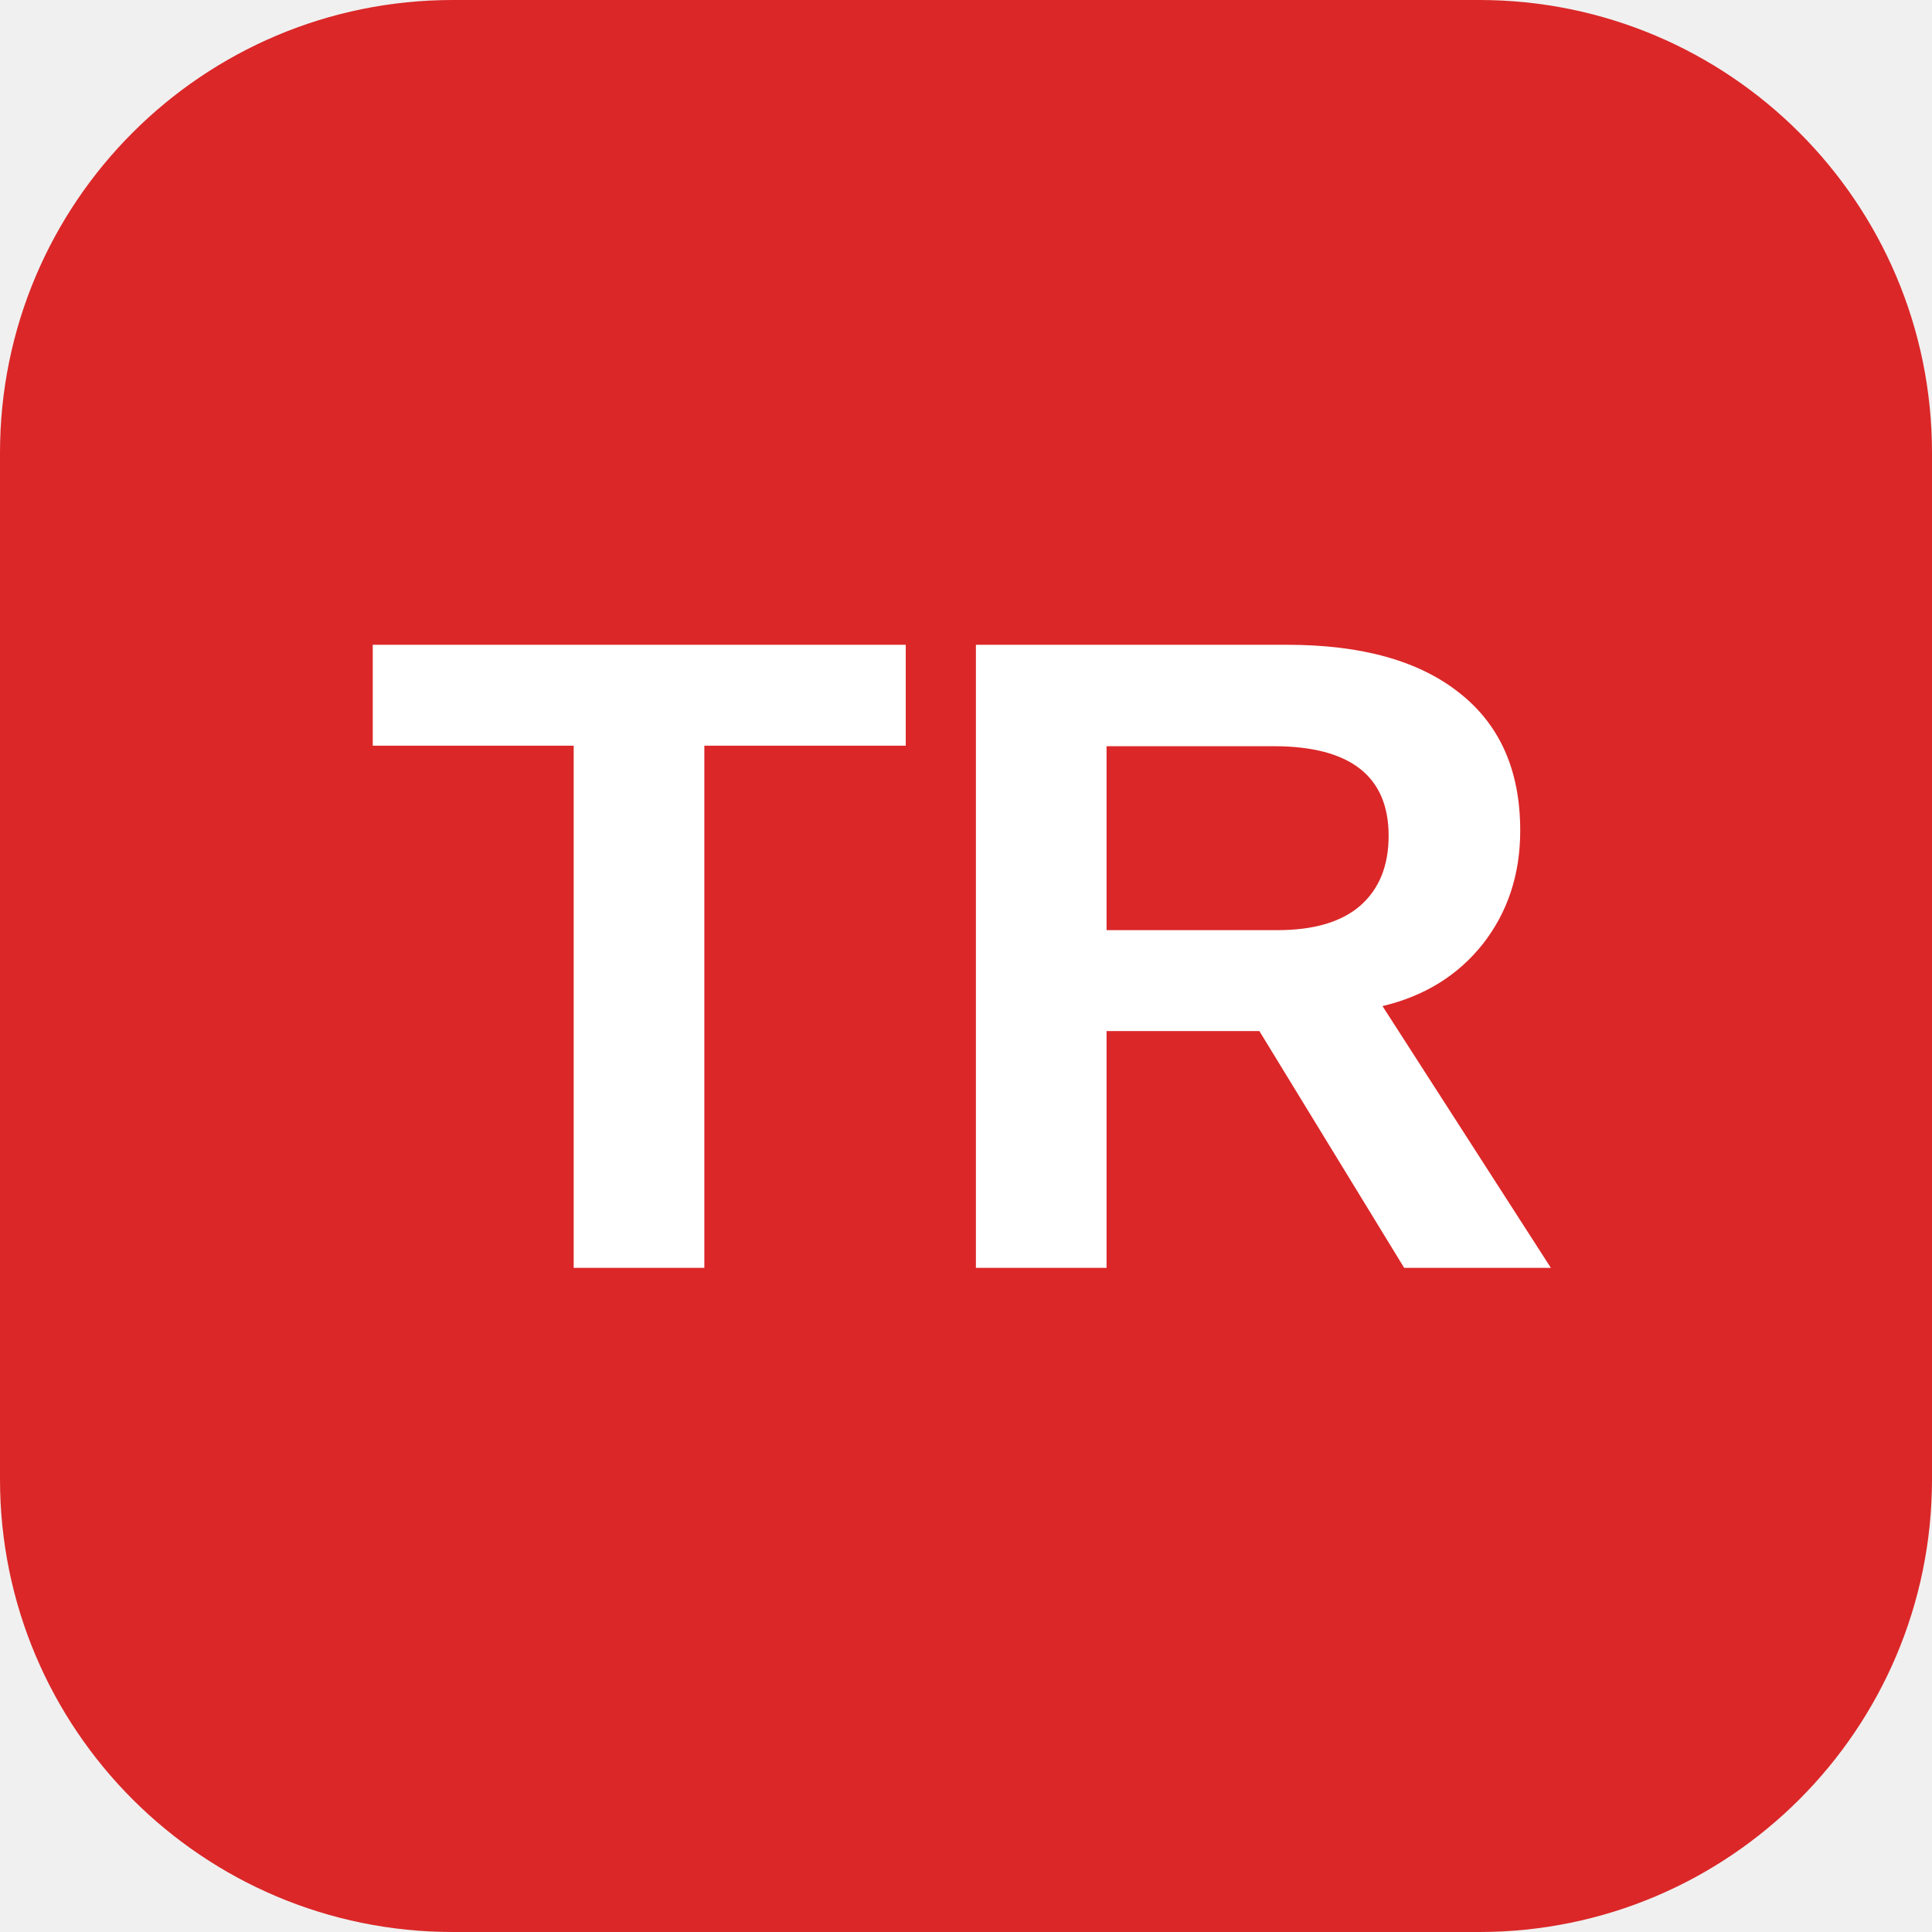
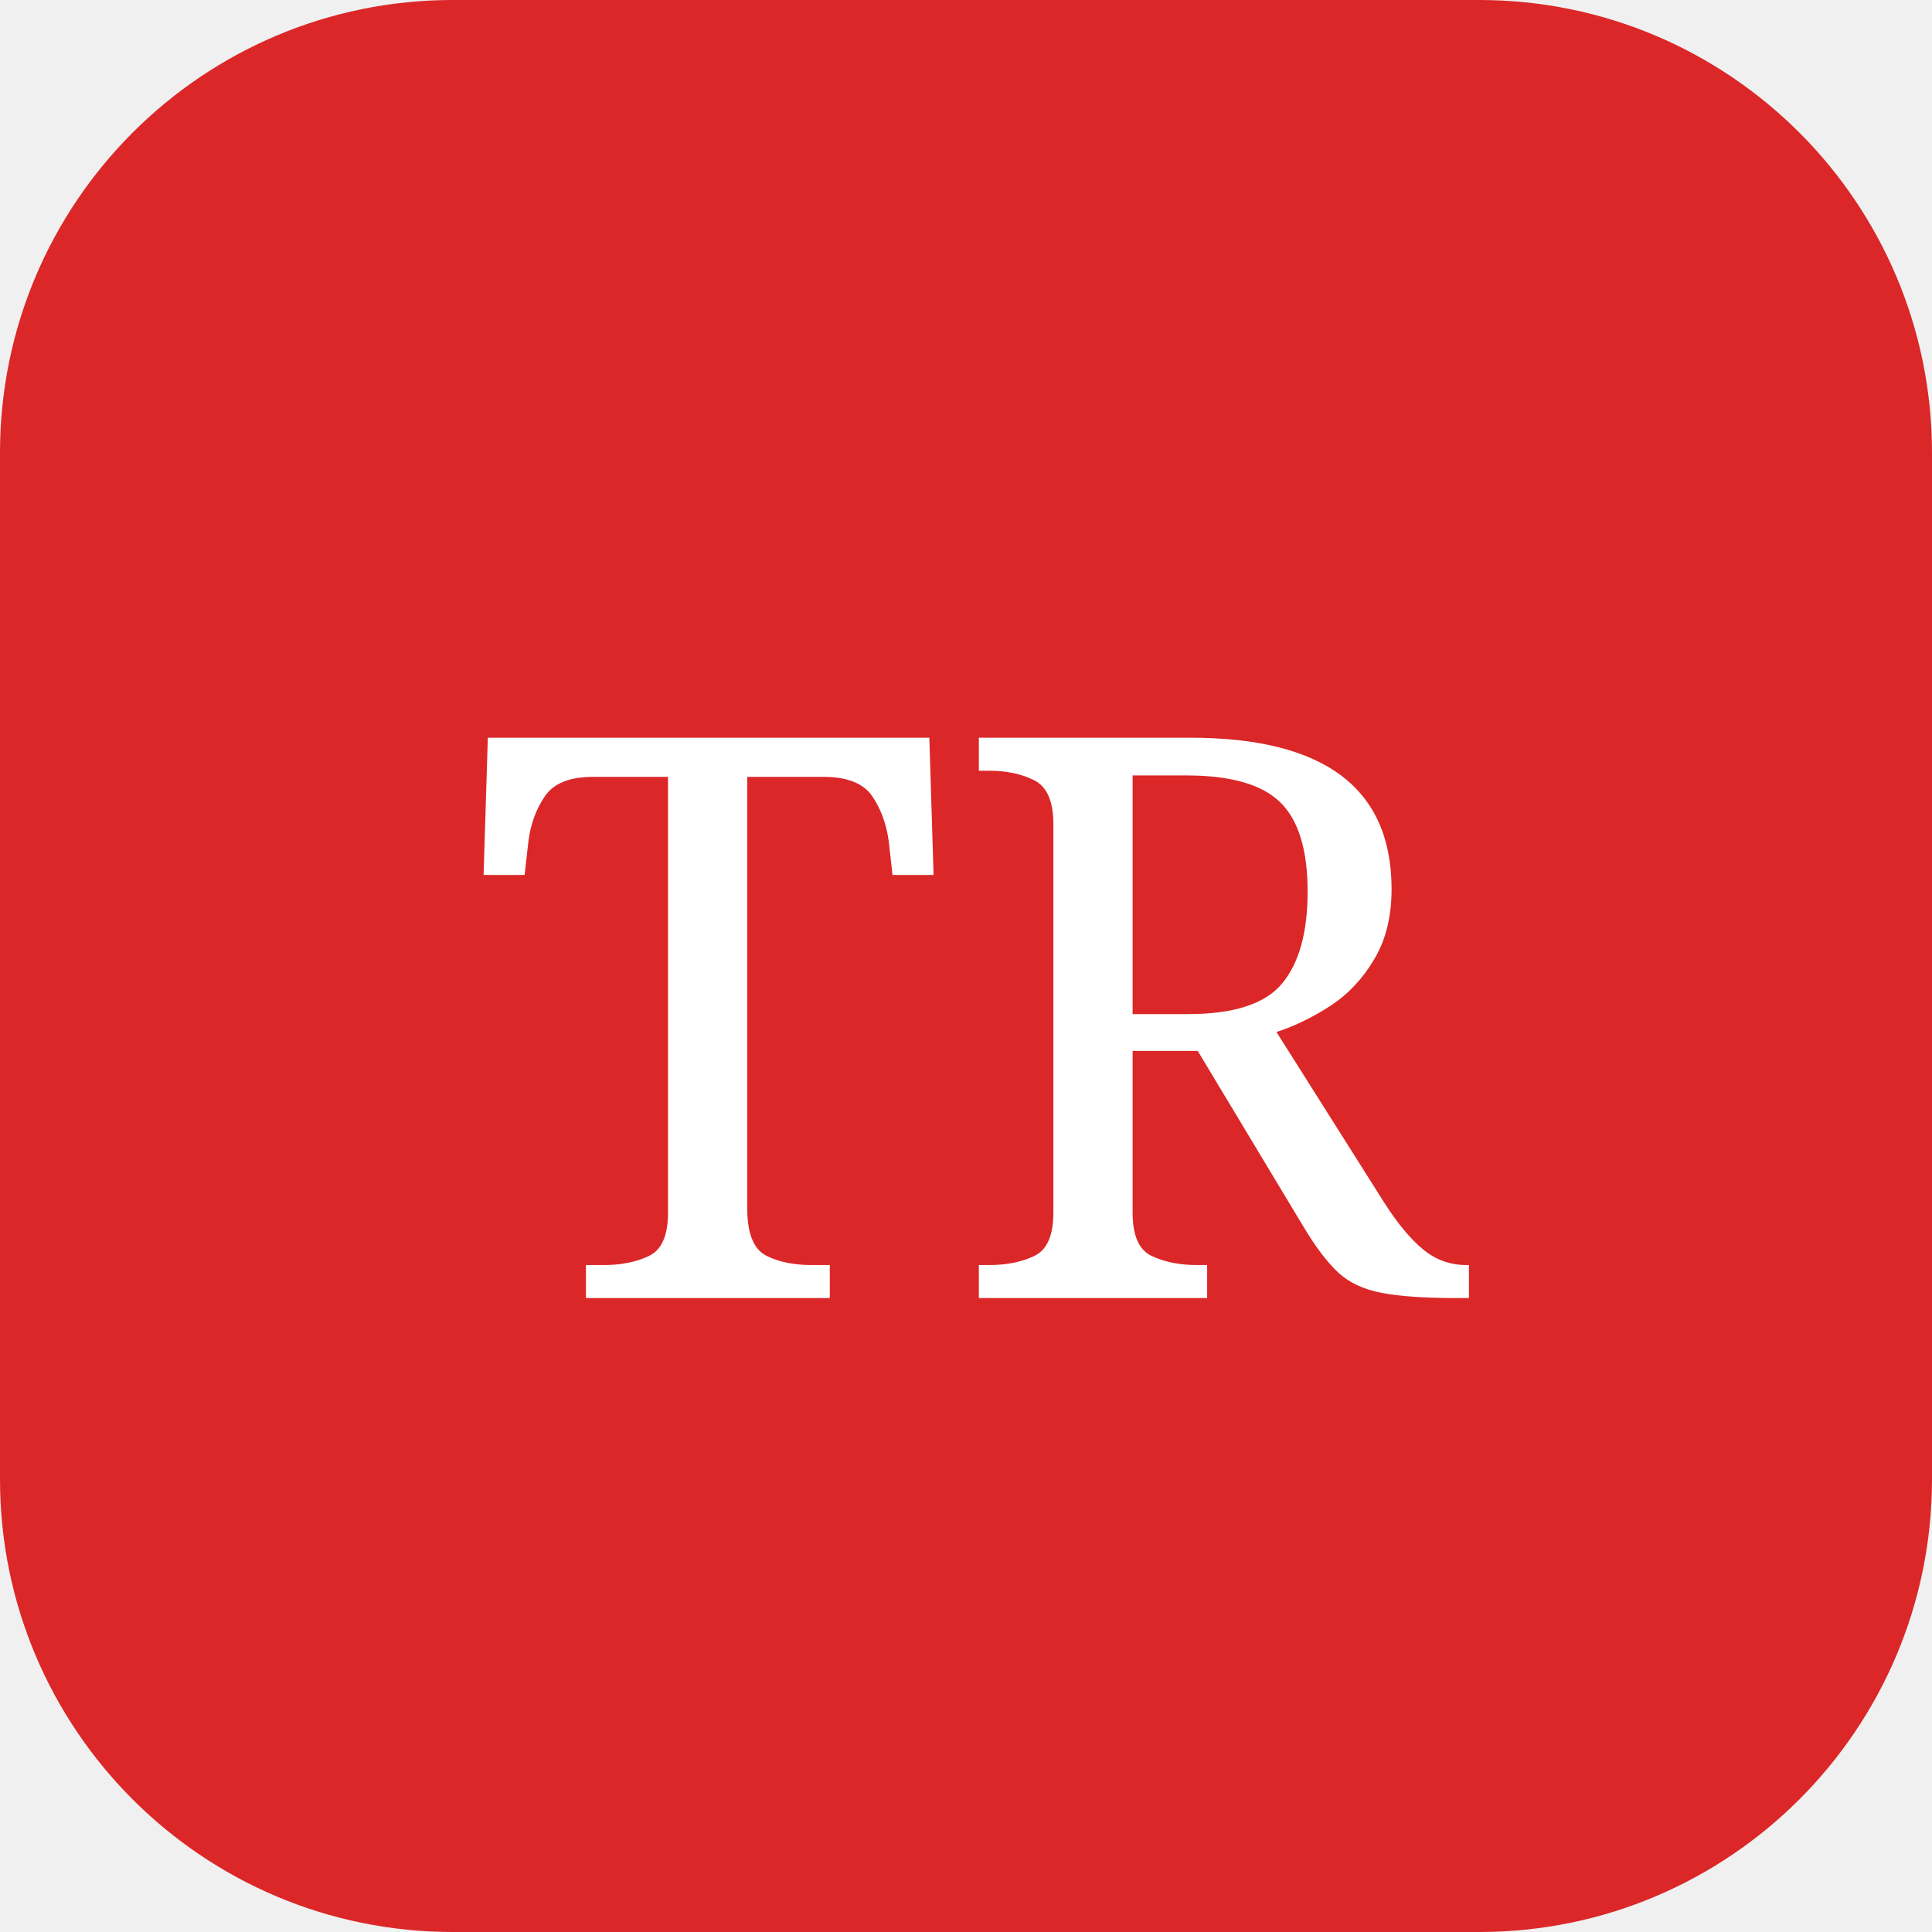
<svg xmlns="http://www.w3.org/2000/svg" viewBox="0 0 64 64">
  <rect width="64" height="64" rx="15" fill="#DB2728" />
-   <text x="32" y="42" font-family="Oswald, Arial, sans-serif" font-weight="700" font-size="30" fill="#ffffff" text-anchor="middle">TR</text>
+   <text x="32" y="43" font-family="Rye, serif" font-size="26" fill="#ffffff" text-anchor="middle">TR</text>
</svg>
